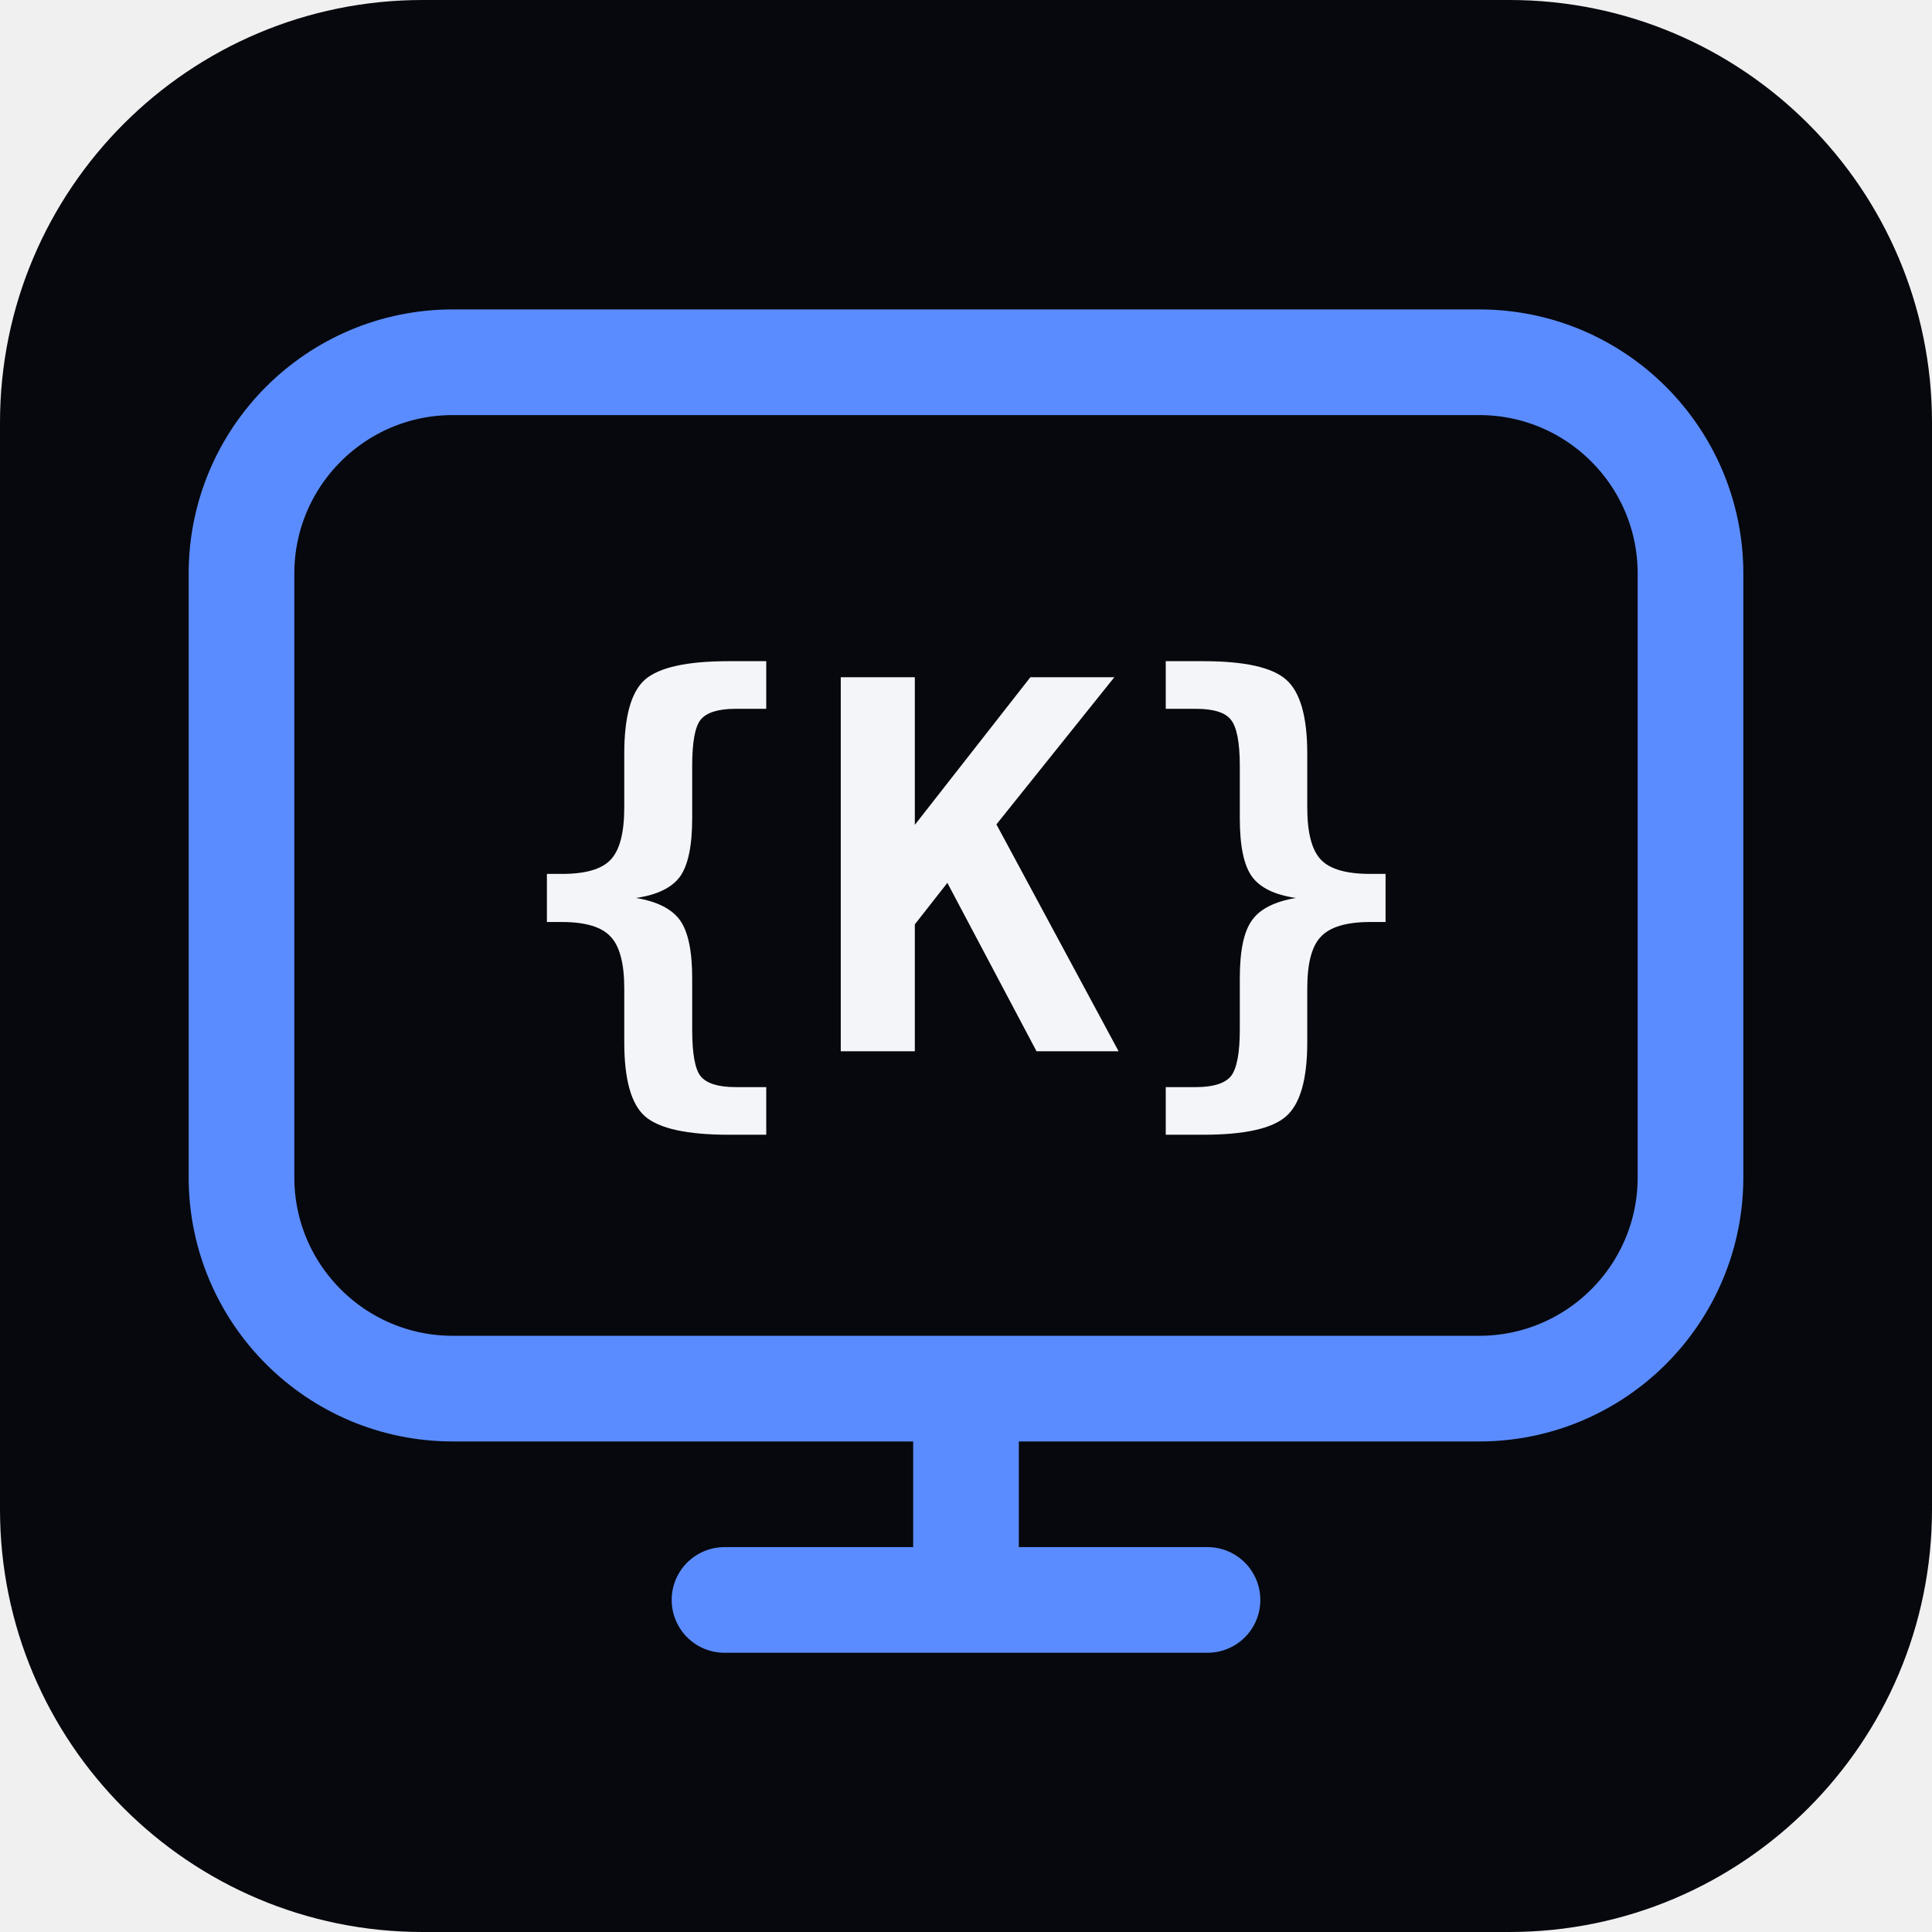
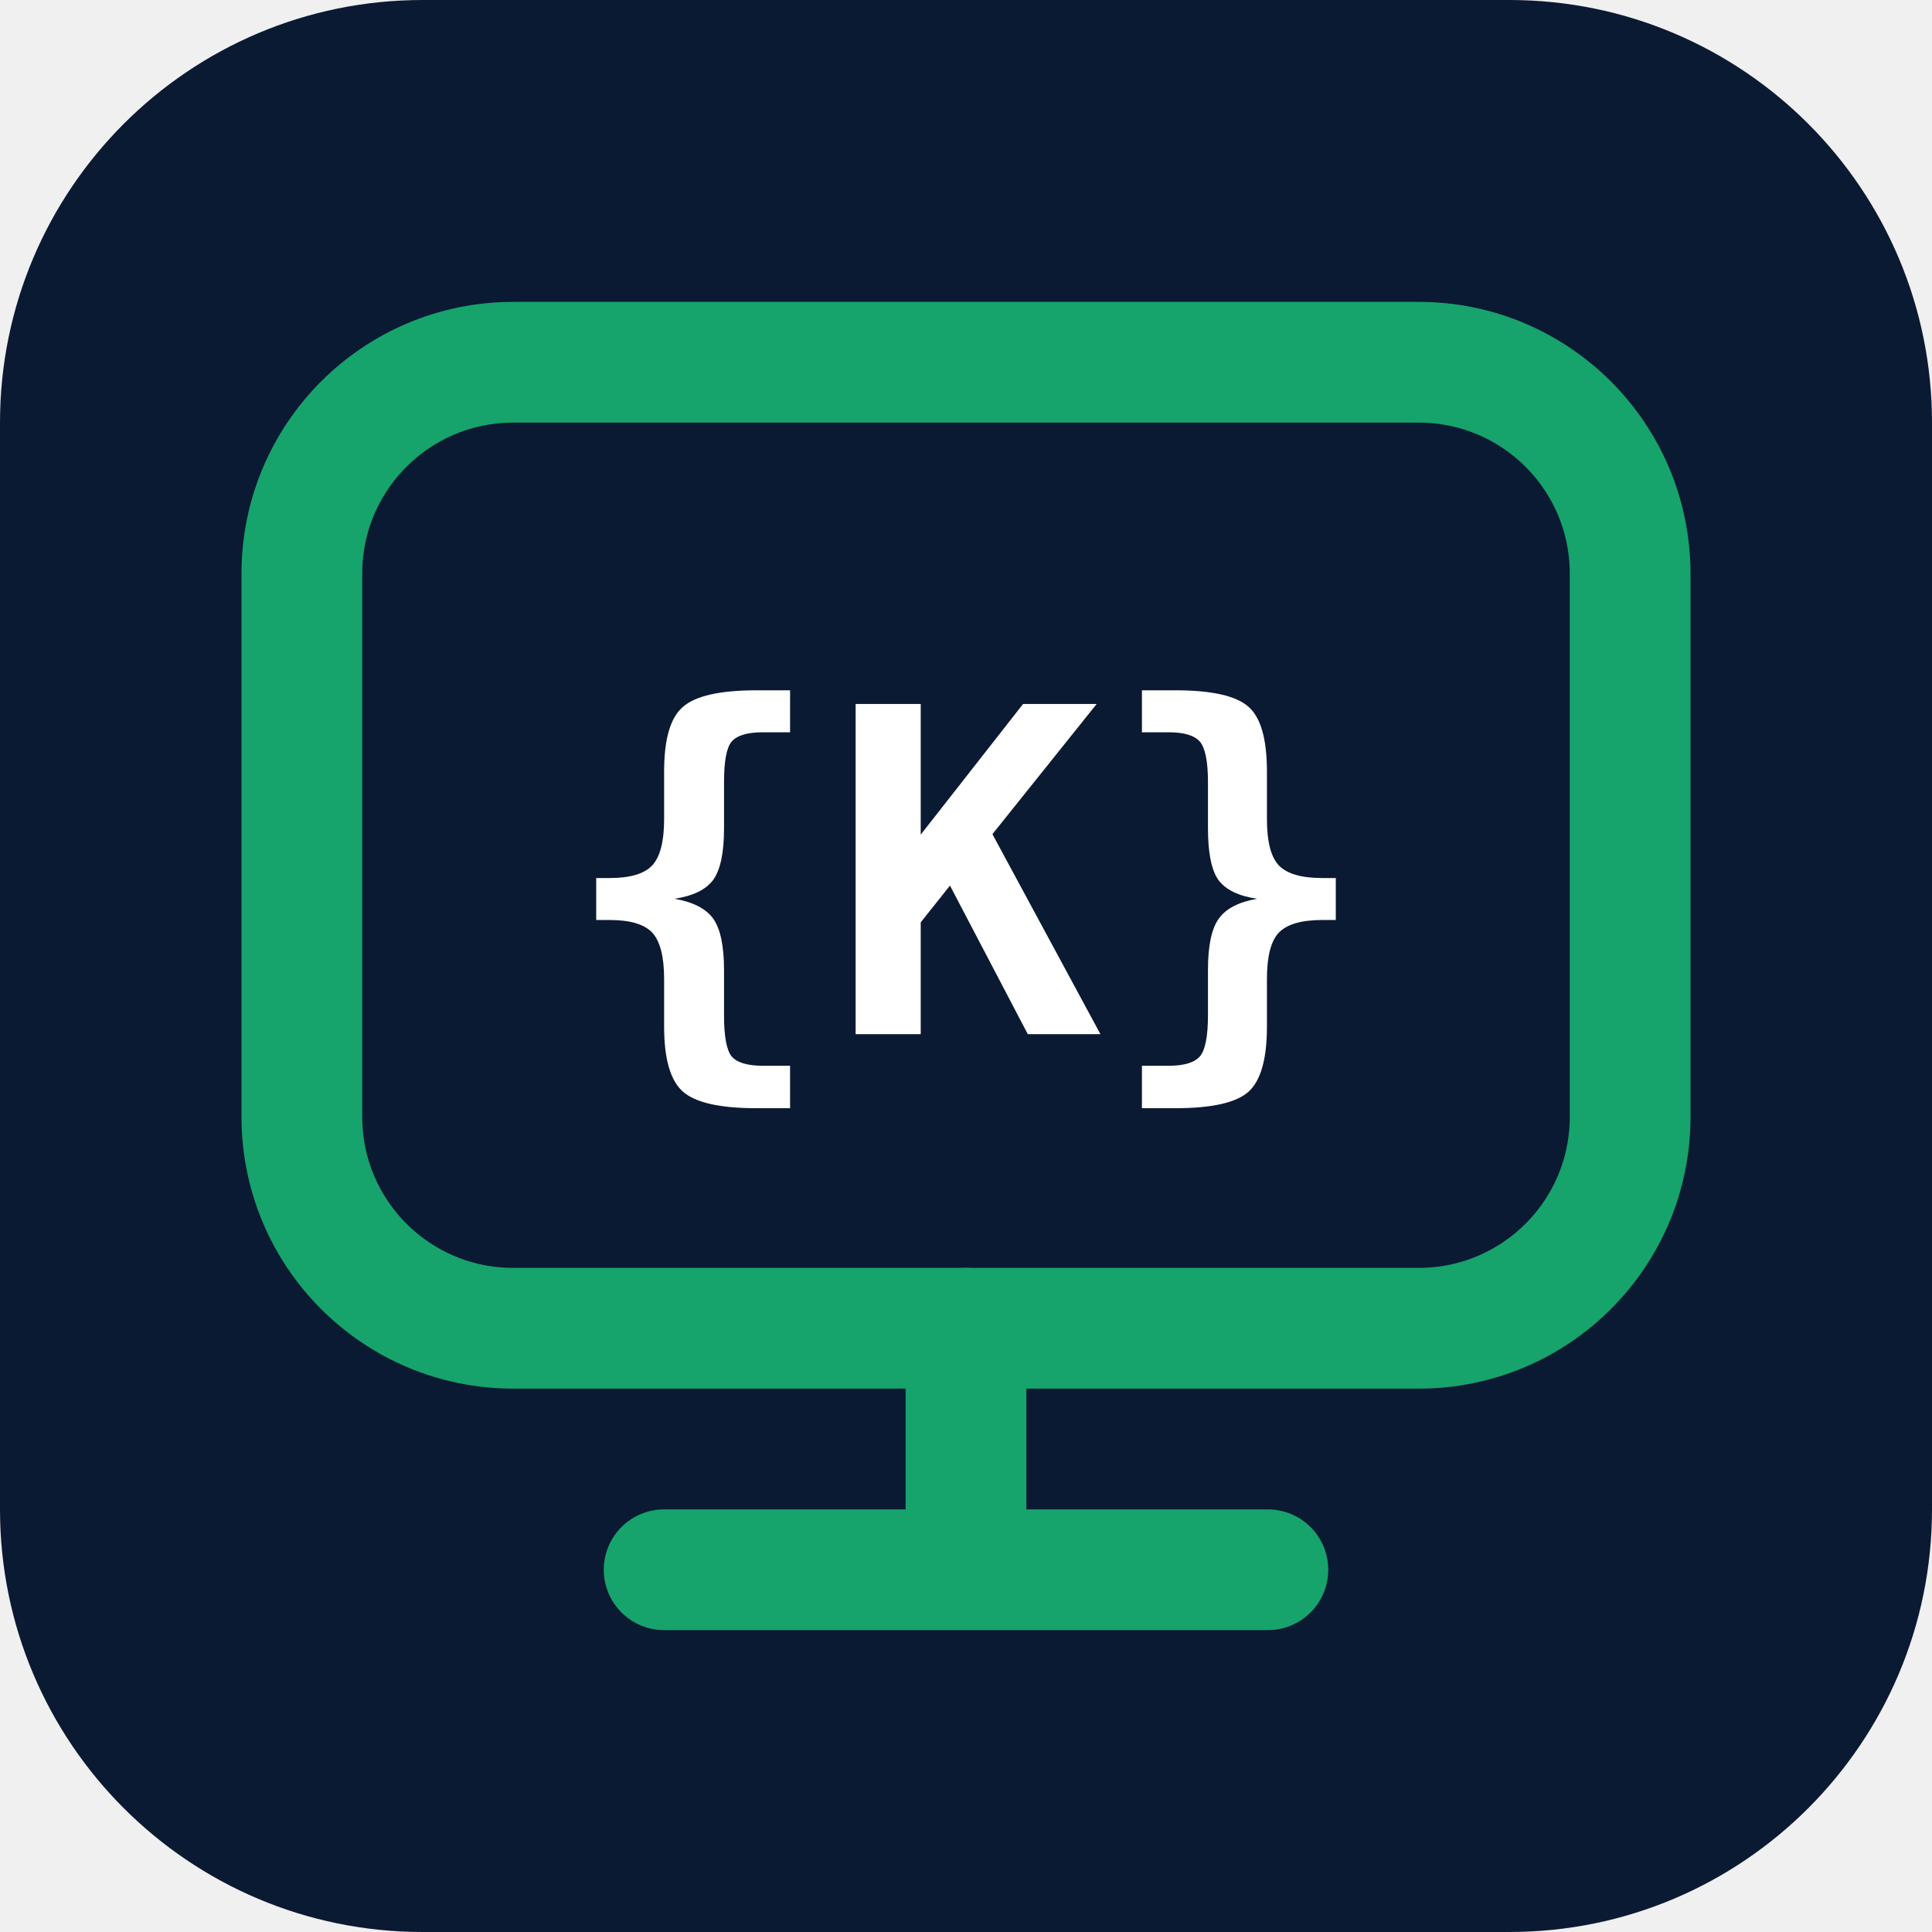
<svg xmlns="http://www.w3.org/2000/svg" width="64" height="64" viewBox="0 0 64 64" fill="none">
-   <rect width="64" height="64" rx="14" fill="#06080d" />
-   <rect x="8" y="12" width="48" height="34" rx="7" stroke="#5b8cff" stroke-width="3.5" />
-   <path d="M24 53h16" stroke="#5b8cff" stroke-width="3.5" stroke-linecap="round" />
-   <path d="M32 46v7" stroke="#5b8cff" stroke-width="3.5" />
-   <text x="32" y="30" text-anchor="middle" dominant-baseline="middle" font-family="'IBM Plex Mono', ui-monospace, Consolas, monospace" font-size="17" font-weight="700" fill="#f3f5f8">{K}</text>
+   <rect width="64" height="64" rx="14" fill="#0b1a33" />
+   <rect x="10" y="12" width="44" height="32" rx="7" stroke="#16a36c" stroke-width="4" />
+   <path d="M32 44v6" stroke="#16a36c" stroke-width="4" stroke-linecap="round" />
+   <path d="M22 52h20" stroke="#16a36c" stroke-width="4" stroke-linecap="round" />
+   <text x="32" y="30" text-anchor="middle" dominant-baseline="middle" font-family="ui-monospace, Menlo, Consolas, monospace" font-weight="700" font-size="15" fill="#ffffff">{K}</text>
</svg>
